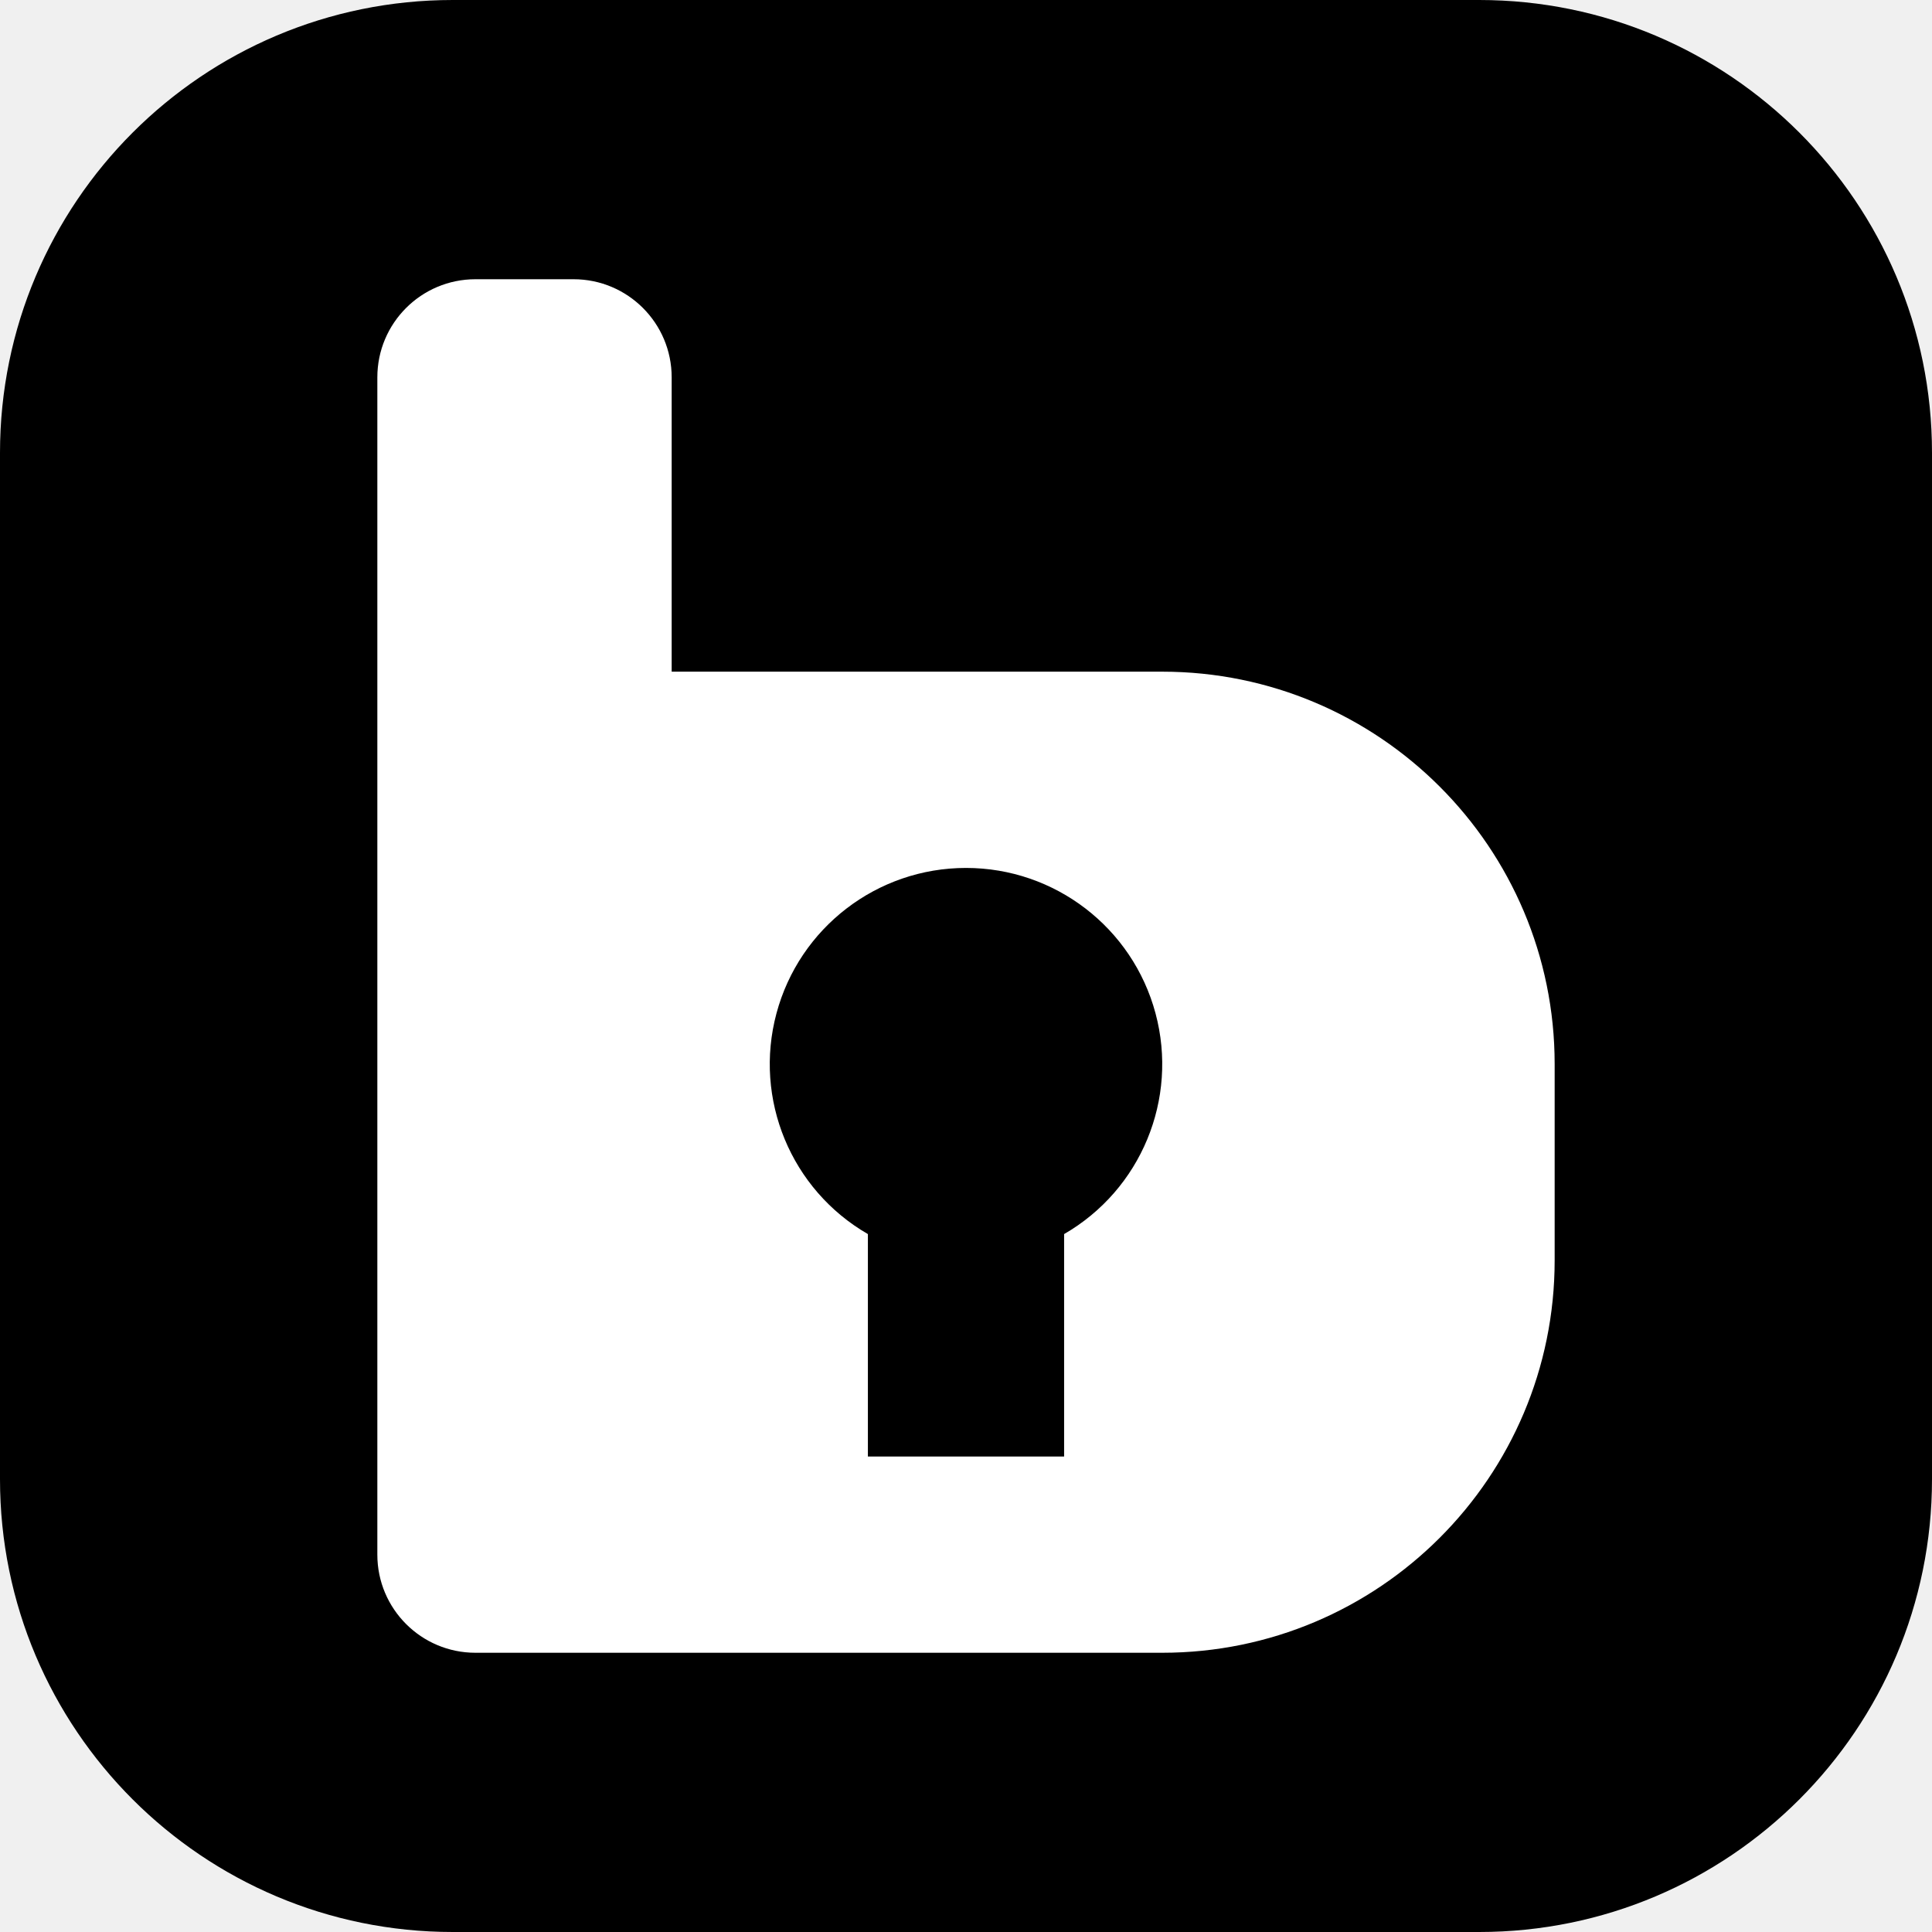
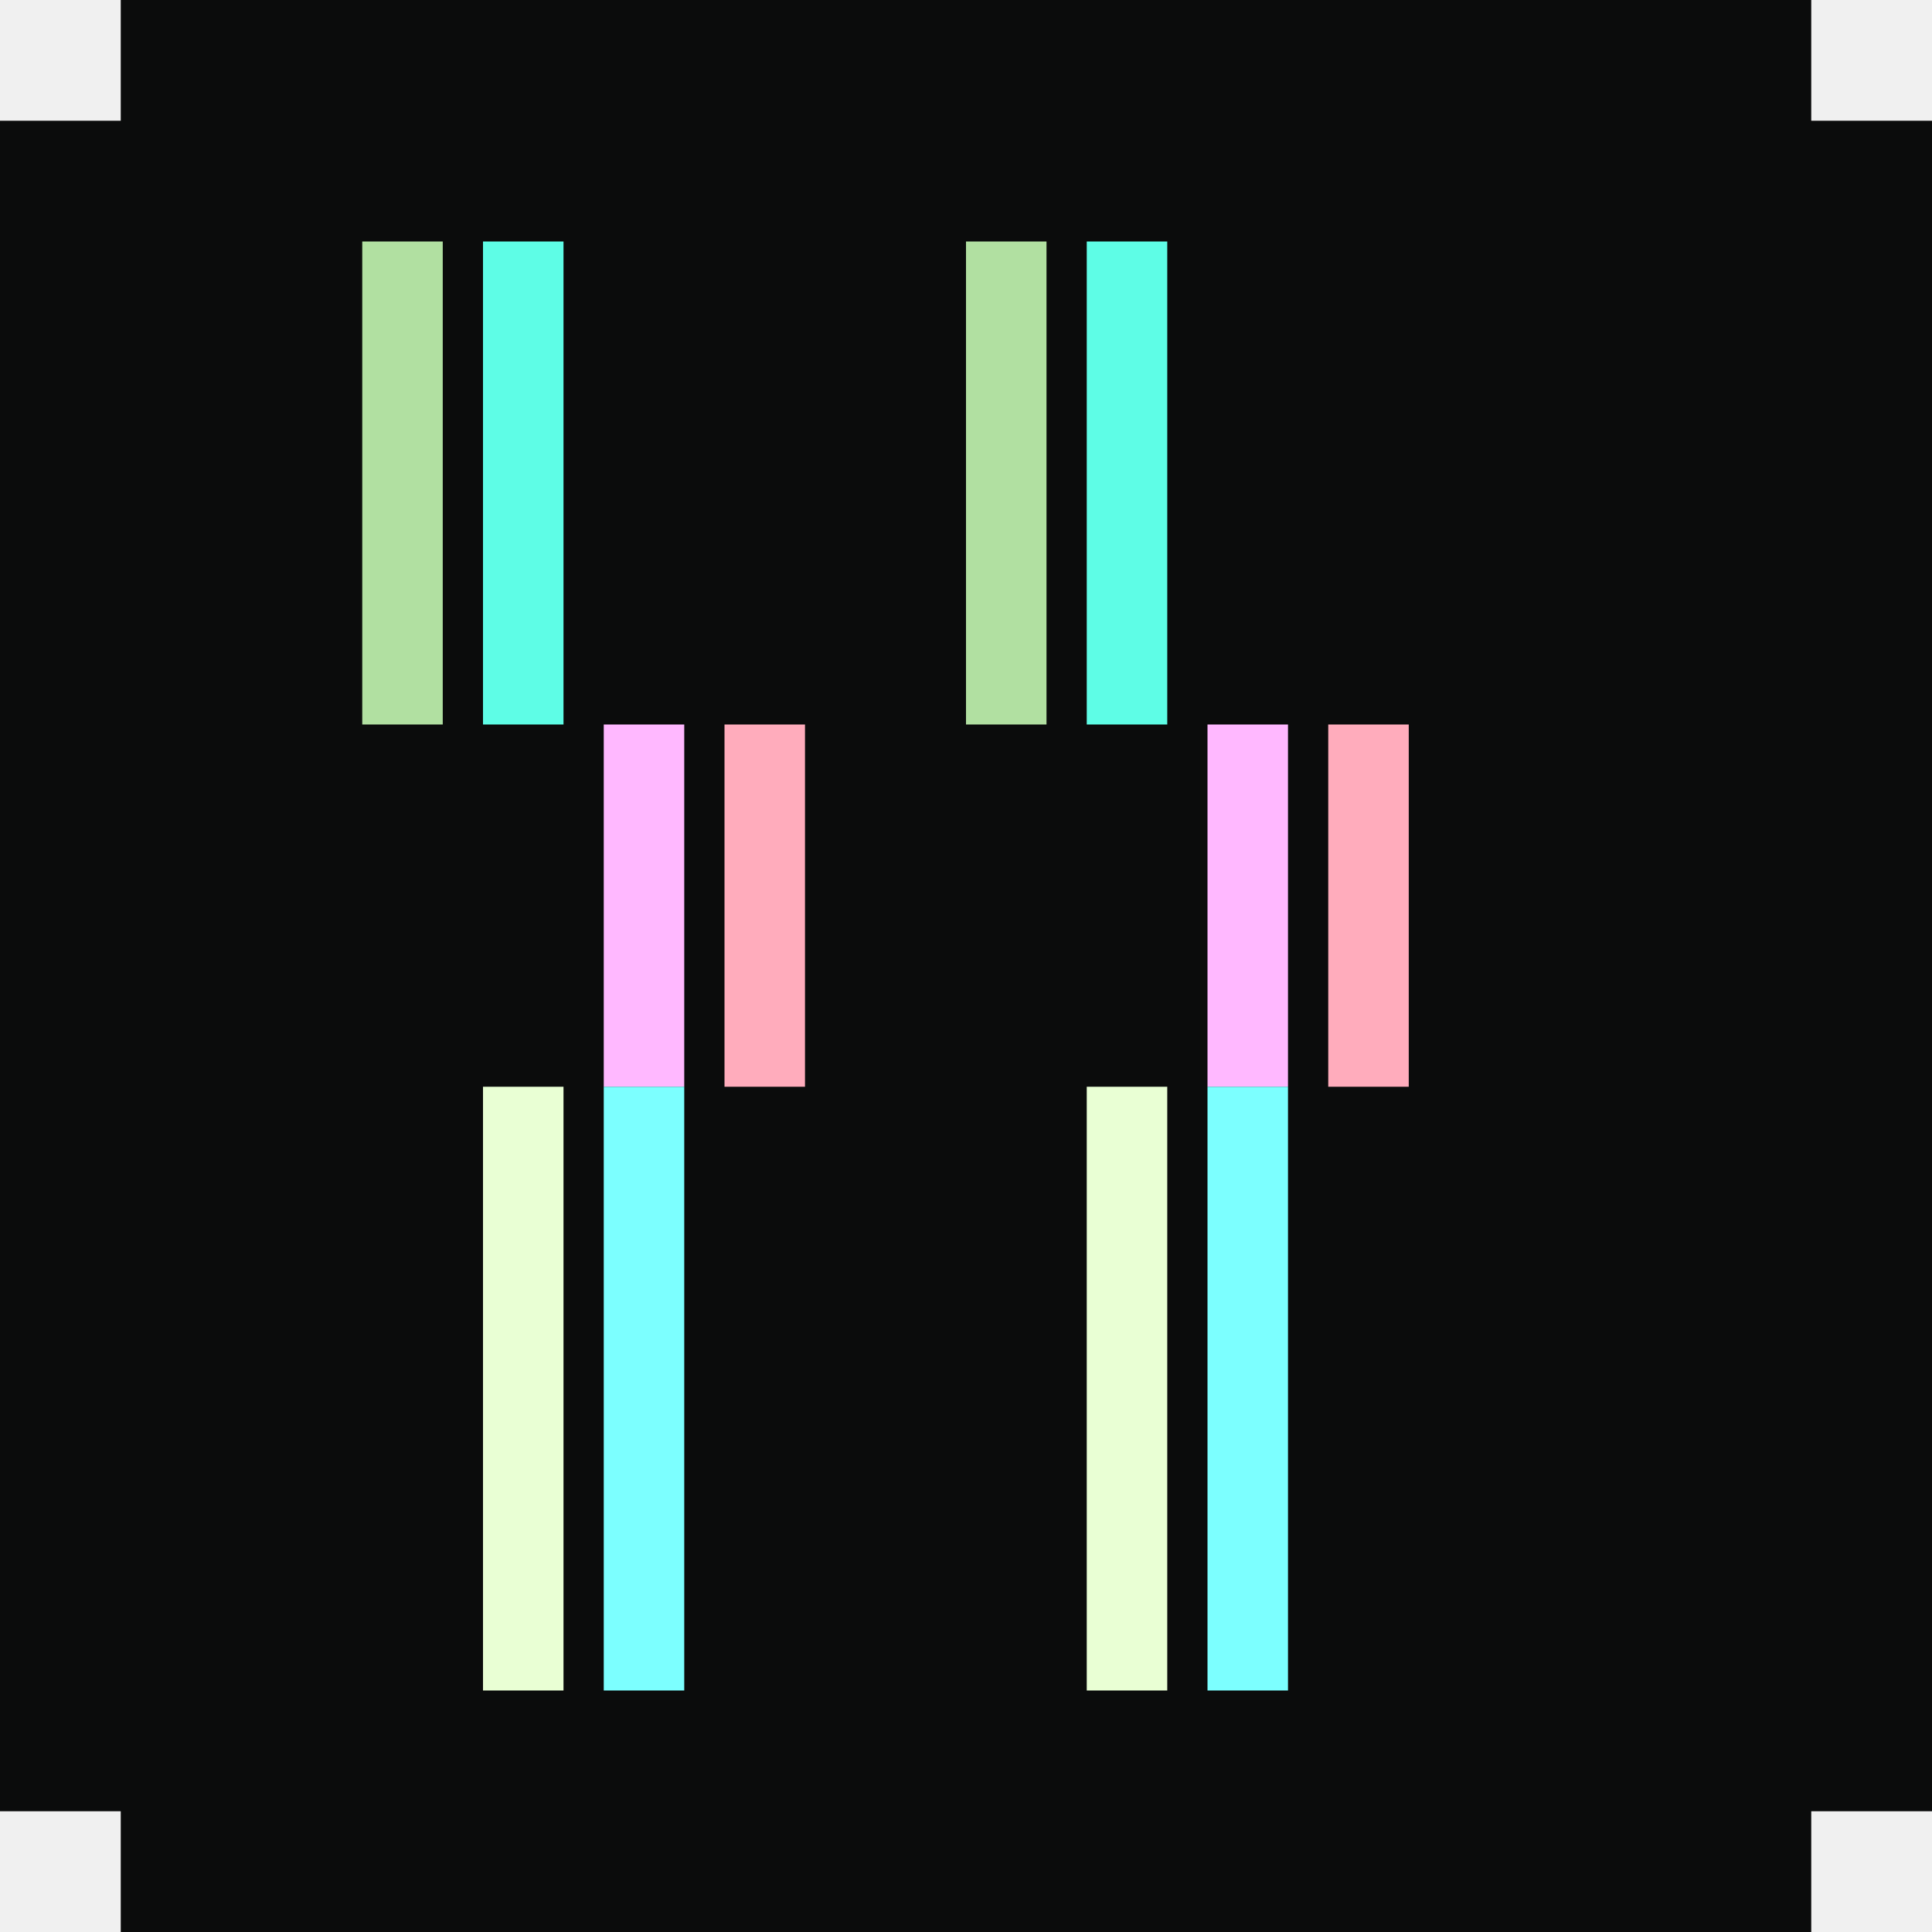
- <svg xmlns="http://www.w3.org/2000/svg" viewBox="0 0 64 64">
-   <rect x="1" y="1" width="62" height="62" rx="14" fill="#000000" stroke="#000000" stroke-width="2" />
-   <g transform="translate(6 6) scale(.8125)">
-     <path fill="#ffffff" fill-rule="evenodd" d="M12 4H16A4 4 0 0 1 20 8V20H40A16 16 0 0 1 56 36V44A16 16 0 0 1 40 60H12A4 4 0 0 1 8 56V8A4 4 0 0 1 12 4ZM36 42.93A8 8 0 1 0 28 42.93V52H36Z" />
-   </g>
+ <svg xmlns="http://www.w3.org/2000/svg" viewBox="0 0 48 48">
+   <path fill="#0B0C0C" d="M3 0h42v3h3v42h-3v3H3v-3H0V3h3z" />
+   <path fill="#B1E0A1" d="M9 6h2v12h-2zM24 6h2v12h-2z" />
+   <path fill="#5EFDE6" d="M12 6h2v12h-2zM27 6h2v12h-2z" />
+   <path fill="#FFB8FF" d="M15 18h2v9h-2zM30 18h2v9h-2z" />
+   <path fill="#FFACBC" d="M18 18h2v9h-2zM33 18h2v9h-2z" />
+   <path fill="#E9FFD4" d="M12 27h2v15h-2zM27 27h2v15h-2z" />
+   <path fill="#7CFFFF" d="M15 27h2v15h-2zM30 27h2v15h-2z" />
</svg>
